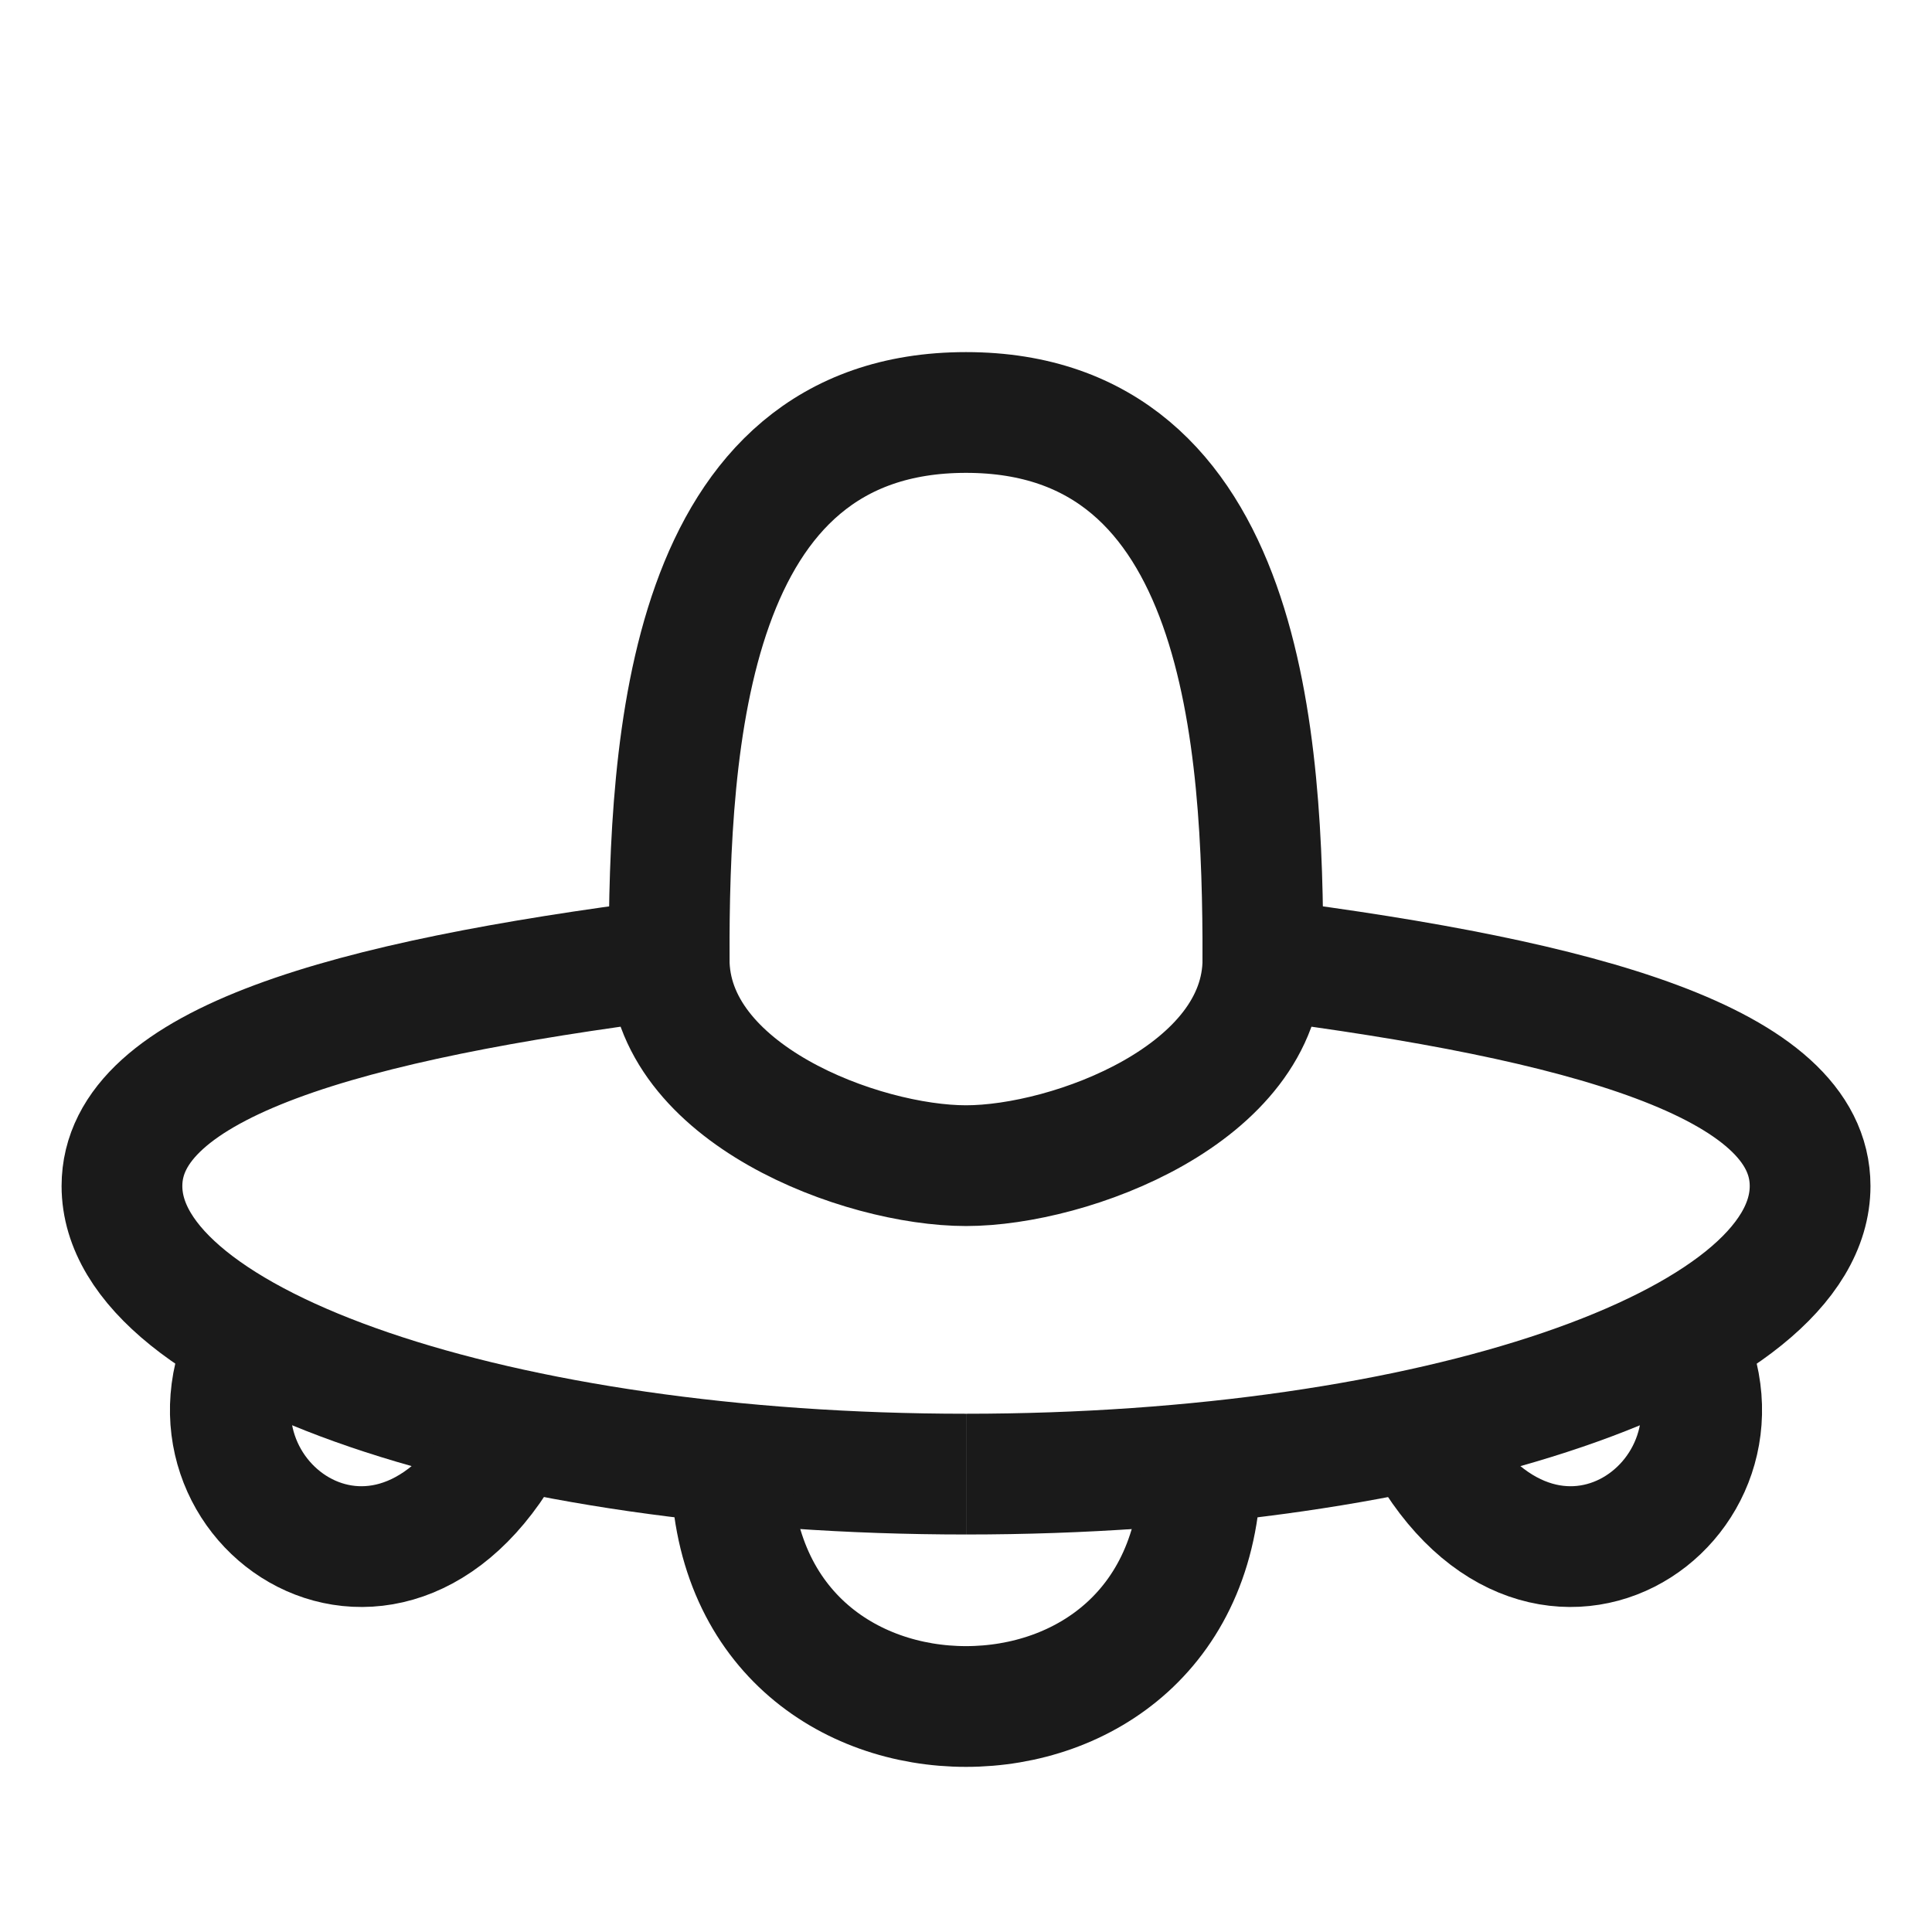
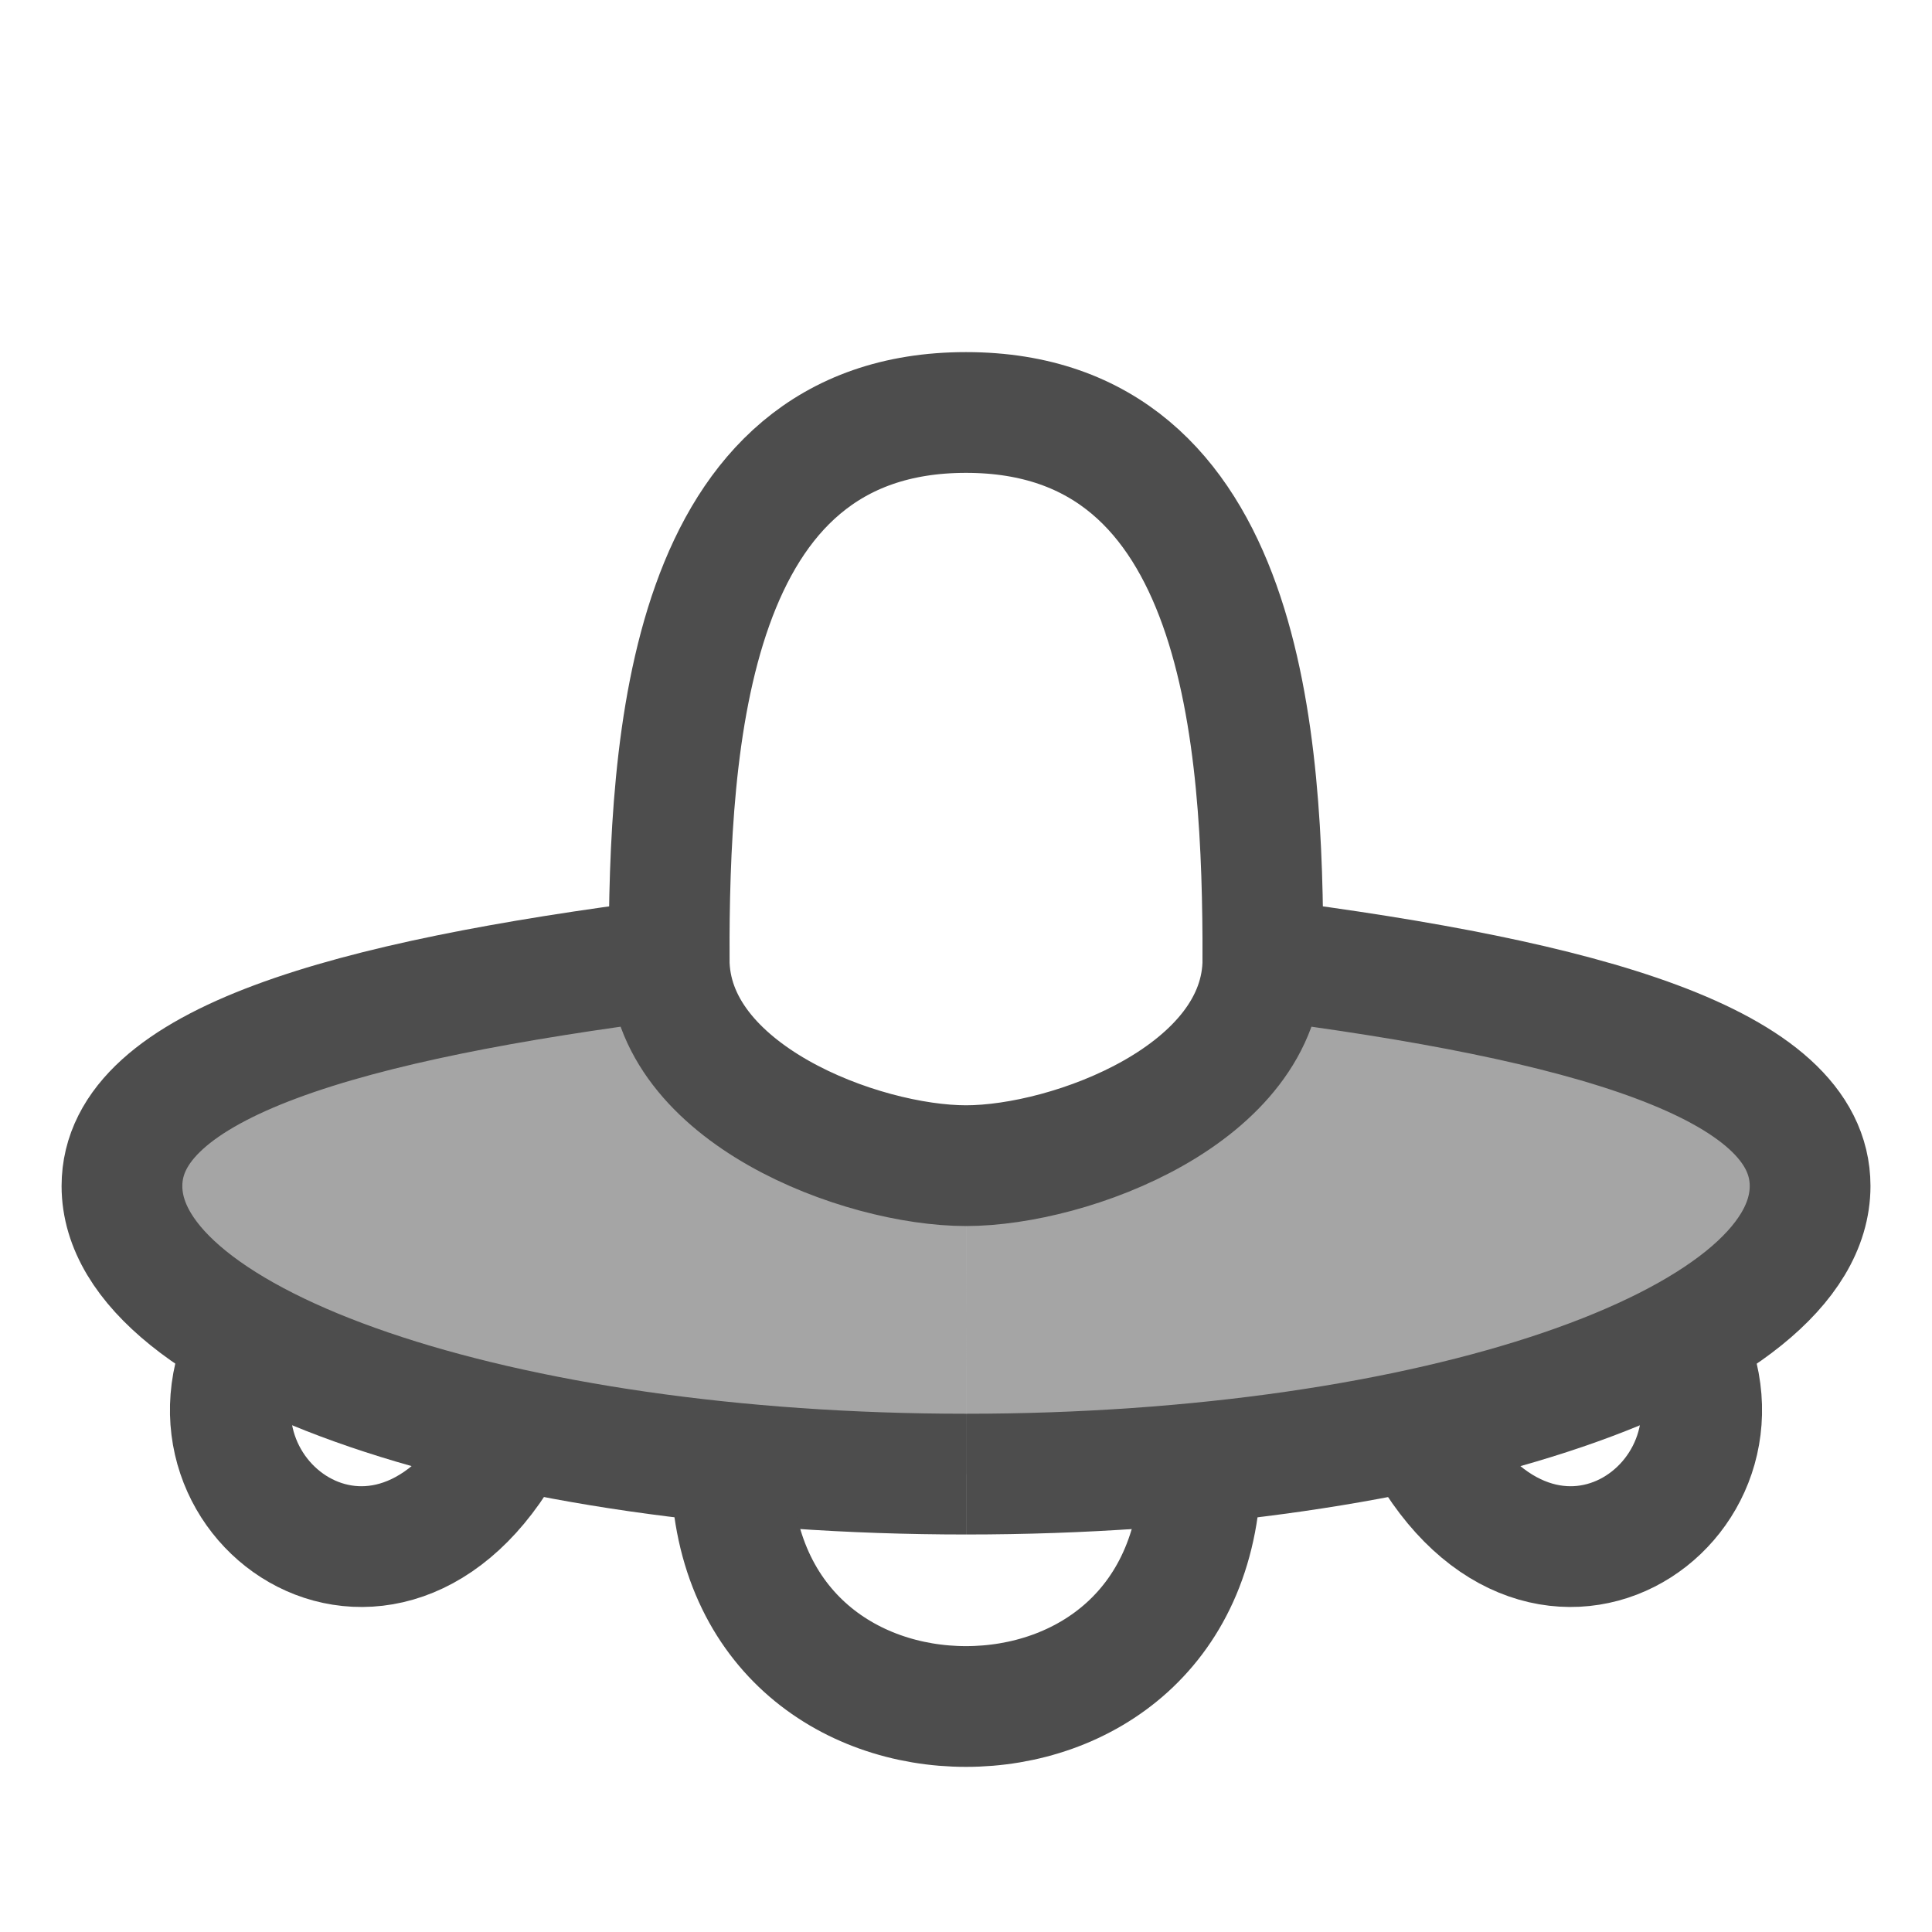
<svg xmlns="http://www.w3.org/2000/svg" width="32" height="32" viewBox="0 0 32 32" version="1.1" id="svg5">
  <defs id="defs2">
    </defs>
  <g id="layer1">
-     <path id="path1831" style="fill:none;stroke:#1a1a1a;stroke-width:2;stroke-opacity:1" d="m 16,21.307 c 1.731,0 4.918,-1.189 4.918,-3.419 5.295,0.679 9.063,1.711 9.063,3.756 10e-7,2.636 -6.259,4.772 -13.98,4.772 m 0,-5.109 c -1.731,0 -4.918,-1.189 -4.918,-3.419 -5.295,0.679 -9.063,1.711 -9.063,3.756 C 2.02,24.279 8.279,26.416 16,26.416" transform="translate(0,-2)" />
-     <path style="fill:none;stroke:#1a1a1a;stroke-width:2;stroke-linecap:butt;stroke-linejoin:miter;stroke-miterlimit:4;stroke-dasharray:none;stroke-opacity:1" d="m 16,8.832 c 4.642,0 4.918,5.49 4.918,9.056 M 16,8.832 c -4.642,0 -4.918,5.49 -4.918,9.056" id="path3013" transform="translate(0,-2)" />
-     <path style="fill:none;stroke:#1a1a1a;stroke-width:2;stroke-linecap:butt;stroke-linejoin:miter;stroke-miterlimit:4;stroke-dasharray:none;stroke-opacity:1" d="m 16,28.265 c 1.937,0 3.892,-1.275 3.892,-4.036 M 16,28.265 c -1.937,0 -3.892,-1.275 -3.892,-4.036" id="path3579" />
-     <path style="fill:none;stroke:#1a1a1a;stroke-width:2;stroke-linecap:butt;stroke-linejoin:miter;stroke-miterlimit:4;stroke-dasharray:none;stroke-opacity:1" d="m 23.491,23.674 c 1.962,3.868 5.798,1.215 4.391,-1.514 M 8.509,23.674 c -1.962,3.868 -5.798,1.215 -4.391,-1.514" id="path4309" />
+     <path id="path1831" style="fill:#4d4d4d;stroke:#4d4d4d;stroke-width:2;stroke-opacity:1;fill-opacity:0.5" d="m 16,21.307 c 1.731,0 4.918,-1.189 4.918,-3.419 5.295,0.679 9.063,1.711 9.063,3.756 10e-7,2.636 -6.259,4.772 -13.98,4.772 m 0,-5.109 c -1.731,0 -4.918,-1.189 -4.918,-3.419 -5.295,0.679 -9.063,1.711 -9.063,3.756 C 2.02,24.279 8.279,26.416 16,26.416" transform="translate(0,-2)" class="UnoptimicedTransforms" />
+     <path style="fill:none;stroke:#4d4d4d;stroke-width:2;stroke-linecap:butt;stroke-linejoin:miter;stroke-miterlimit:4;stroke-dasharray:none;stroke-opacity:1" d="m 16,8.832 c 4.642,0 4.918,5.49 4.918,9.056 M 16,8.832 c -4.642,0 -4.918,5.49 -4.918,9.056" id="path3013" transform="translate(0,-2)" class="UnoptimicedTransforms" />
+     <path style="fill:none;stroke:#4d4d4d;stroke-width:2;stroke-linecap:butt;stroke-linejoin:miter;stroke-miterlimit:4;stroke-dasharray:none;stroke-opacity:1;fill-opacity:0.5;fill-rule:nonzero" d="m 16,28.265 c 1.937,0 3.892,-1.275 3.892,-4.036 M 16,28.265 c -1.937,0 -3.892,-1.275 -3.892,-4.036" id="path3579" class="UnoptimicedTransforms" />
+     <path style="fill:none;stroke:#4d4d4d;stroke-width:2;stroke-linecap:butt;stroke-linejoin:miter;stroke-miterlimit:4;stroke-dasharray:none;stroke-opacity:1" d="m 23.491,23.674 c 1.962,3.868 5.798,1.215 4.391,-1.514 M 8.509,23.674 c -1.962,3.868 -5.798,1.215 -4.391,-1.514" id="path4309" class="UnoptimicedTransforms" />
  </g>
</svg>
